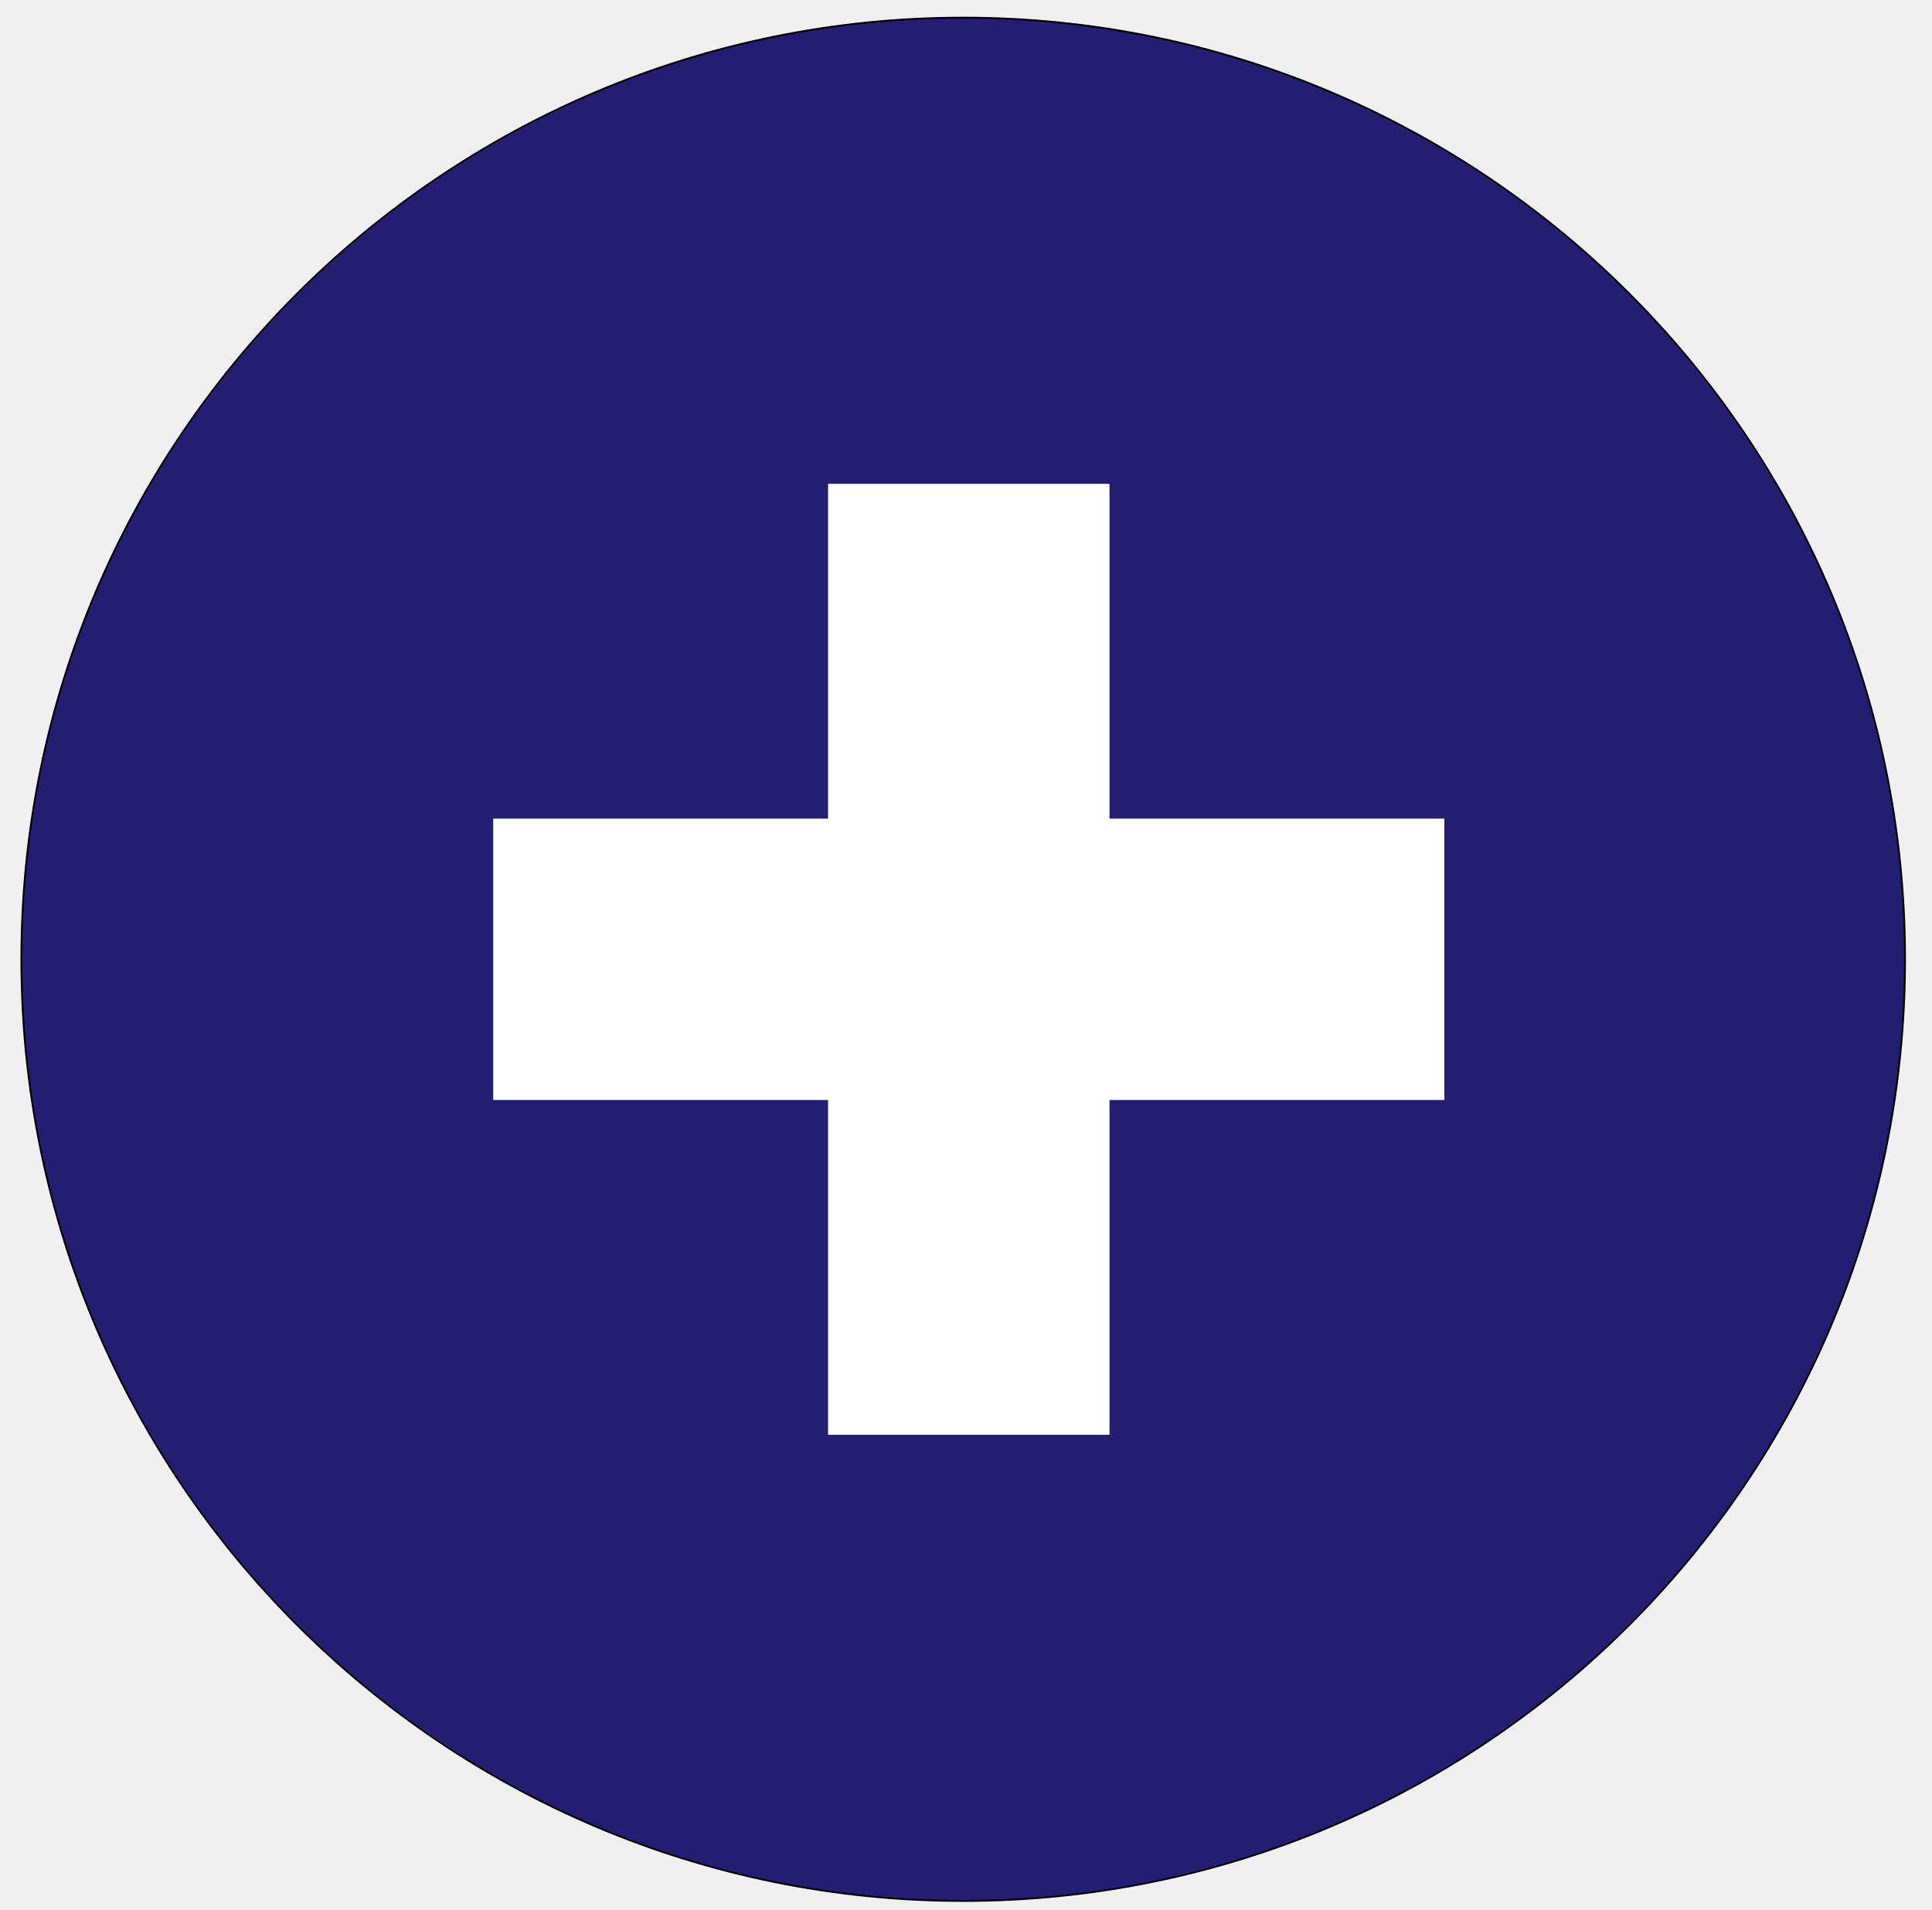
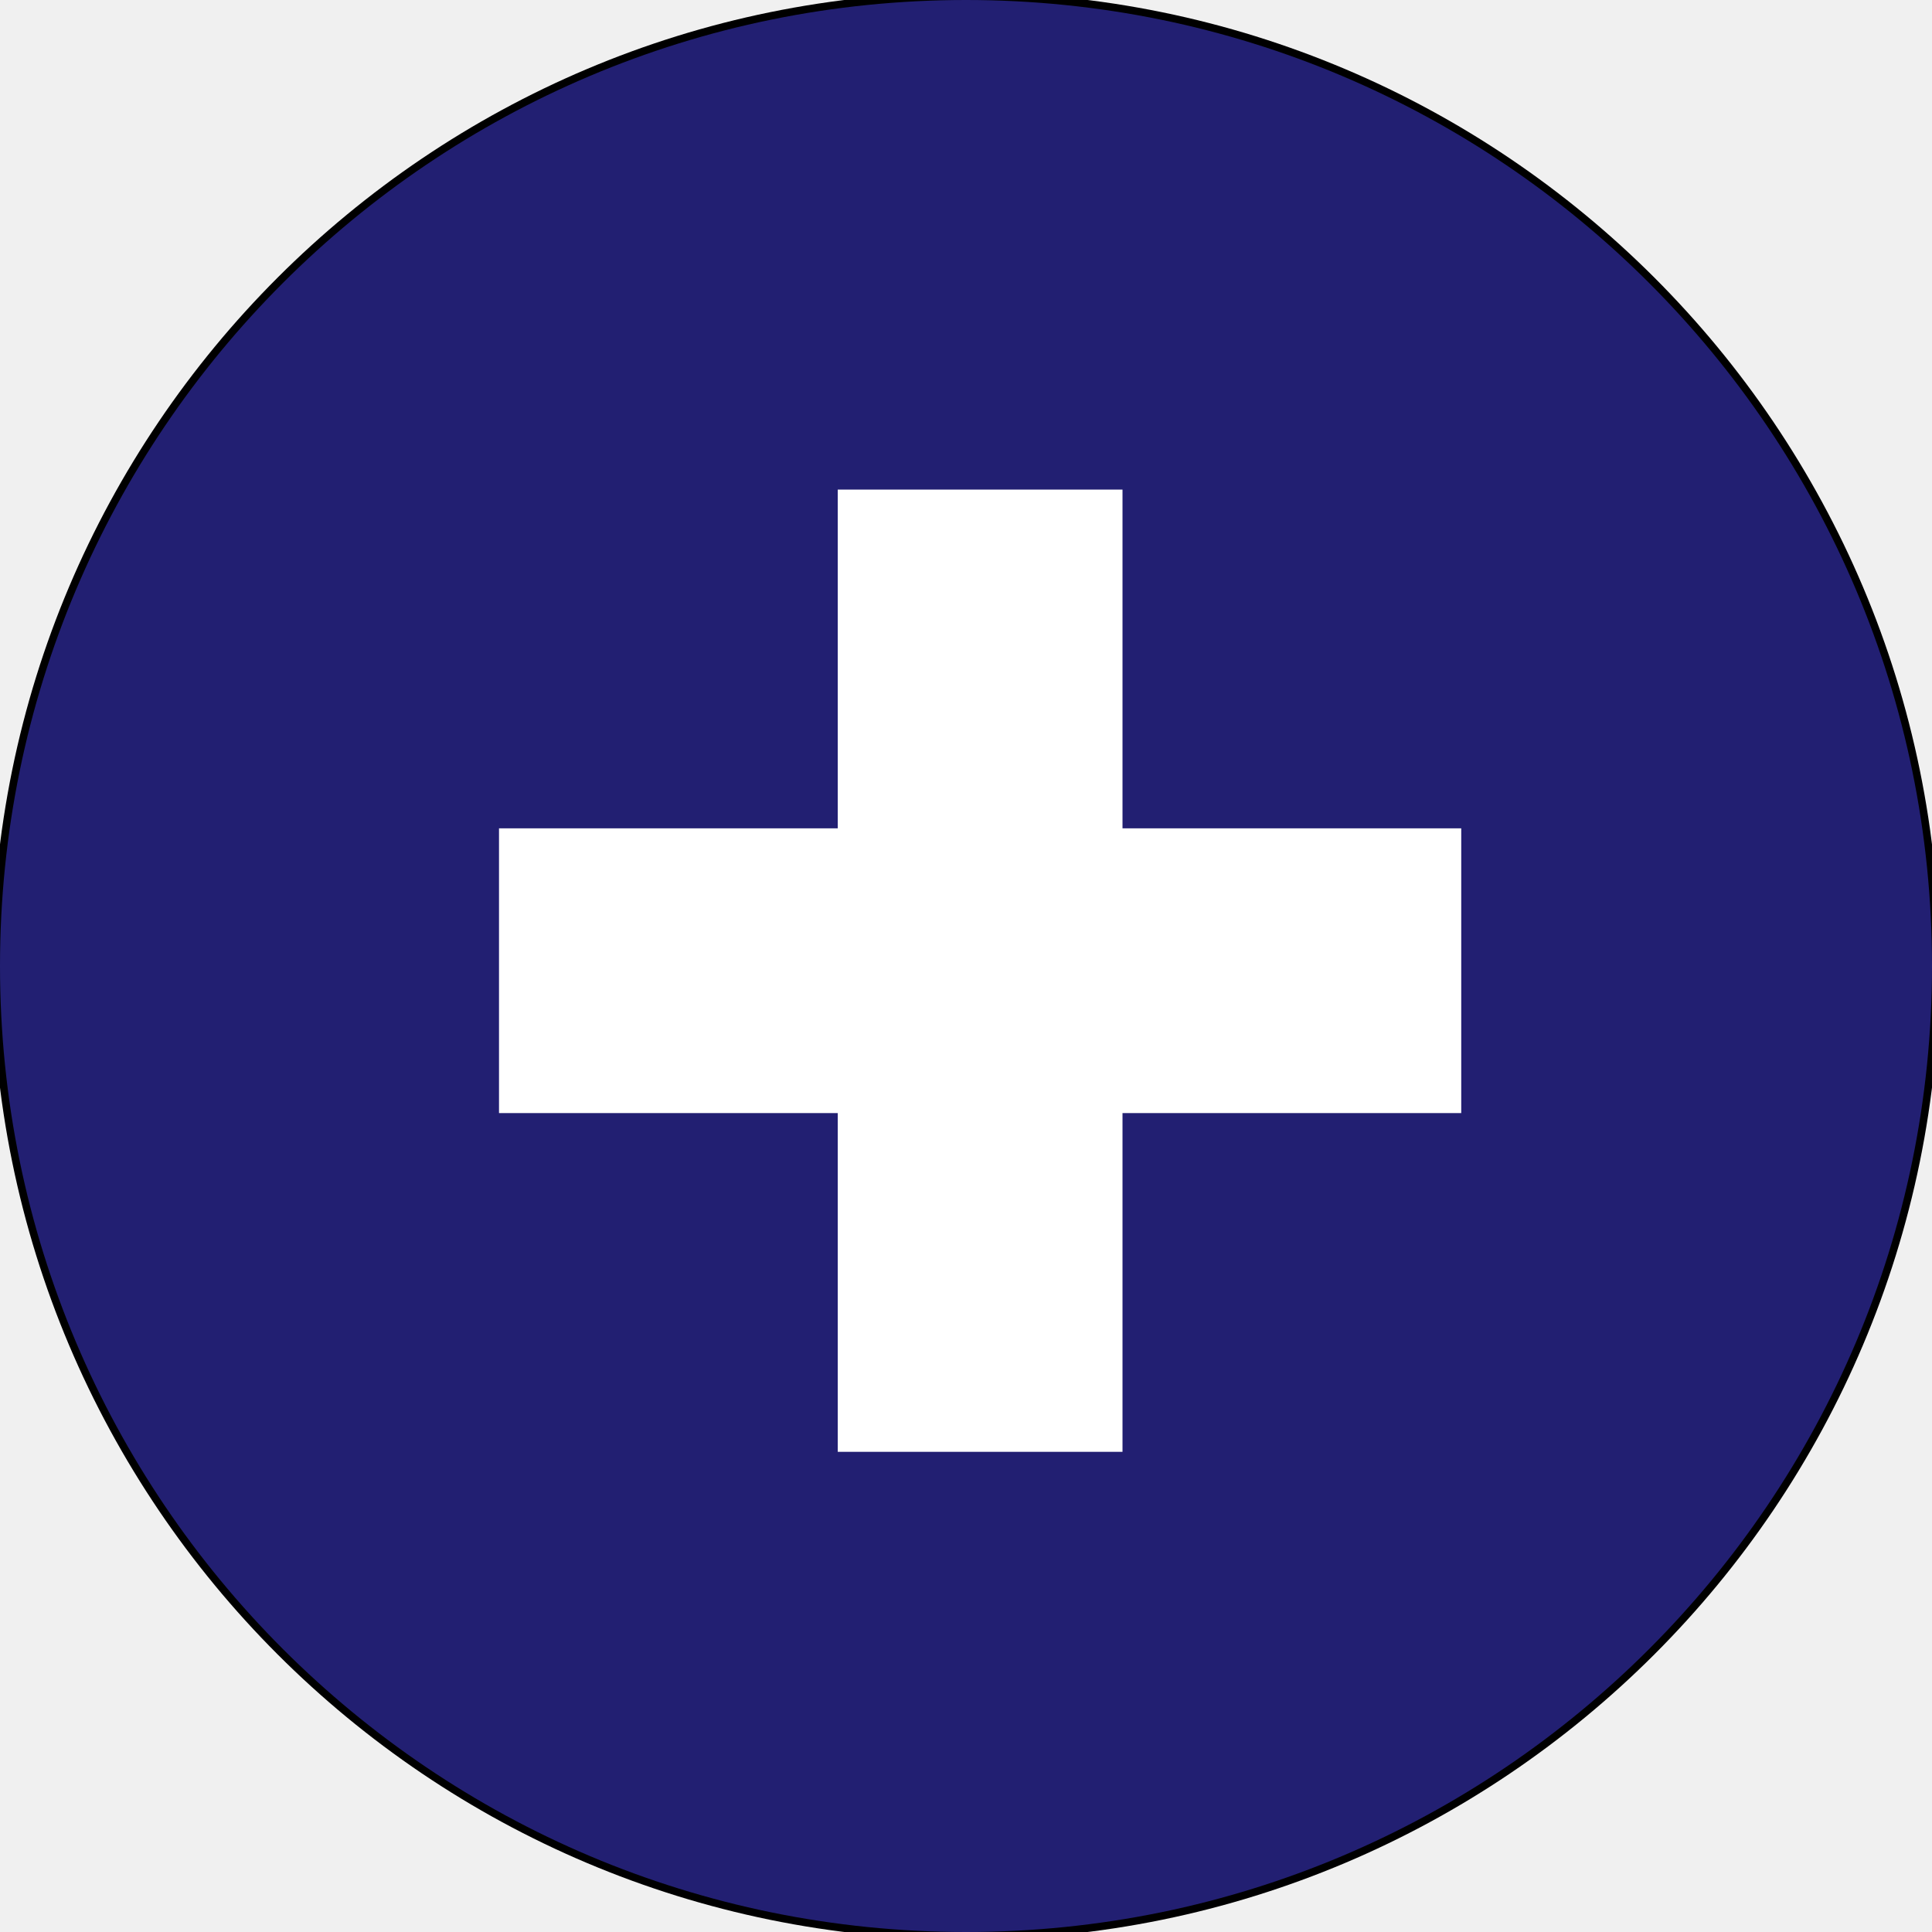
- <svg xmlns="http://www.w3.org/2000/svg" version="1.1" id="Layer_1" x="0px" y="0px" viewBox="0 0 1038 1026" style="enable-background:new 0 0 1038 1026;" xml:space="preserve">
-   <style type="text/css">
- 	.st0{fill:#221F72;}
- 	.st1{fill:#FFFFFF;}
- </style>
+ <svg xmlns="http://www.w3.org/2000/svg" version="1.1" id="Layer_1" x="0px" y="0px" viewBox="0 0 1026 1026" enable-background="new 0 0 1026 1026" xml:space="preserve">
  <g>
-     <path class="st0" d="M517.5,1021.5c-68.3,0-134.6-13.4-197-39.8c-60.3-25.5-114.4-62-160.8-108.4c-46.5-46.5-83-100.6-108.4-160.8   c-26.4-62.4-39.8-128.6-39.8-197s13.4-134.6,39.8-197c25.5-60.3,62-114.4,108.4-160.8c46.5-46.5,100.6-83,160.8-108.4   c62.4-26.4,128.6-39.8,197-39.8s134.6,13.4,197,39.8c60.3,25.5,114.4,62,160.8,108.4c46.5,46.5,83,100.6,108.4,160.8   c26.4,62.4,39.8,128.6,39.8,197s-13.4,134.6-39.8,197c-25.5,60.3-62,114.4-108.4,160.8c-46.5,46.5-100.6,83-160.8,108.4   C652.1,1008.1,585.8,1021.5,517.5,1021.5z" />
-     <path d="M517.5,10c68.2,0,134.4,13.4,196.8,39.7c60.2,25.5,114.3,61.9,160.7,108.3c46.4,46.4,82.9,100.5,108.3,160.7   c26.4,62.3,39.7,128.5,39.7,196.8s-13.4,134.4-39.7,196.8c-25.5,60.2-61.9,114.3-108.3,160.7c-46.4,46.4-100.5,82.9-160.7,108.3   c-62.3,26.4-128.5,39.7-196.8,39.7s-134.4-13.4-196.8-39.7c-60.2-25.5-114.3-61.9-160.7-108.3c-46.4-46.4-82.9-100.5-108.3-160.7   C25.4,649.9,12,583.7,12,515.5s13.4-134.4,39.7-196.8c25.5-60.2,61.9-114.3,108.3-160.7c46.4-46.4,100.5-82.9,160.7-108.3   C383.1,23.4,449.3,10,517.5,10 M517.5,9C237.8,9,11,235.8,11,515.5S237.8,1022,517.5,1022S1024,795.2,1024,515.5S797.2,9,517.5,9   L517.5,9z" />
+     <circle fill="#000000" cx="513" cy="513" r="517" shape-rendering="geometricPrecision" />
+     <circle fill="#221F72" cx="513" cy="513" r="513" shape-rendering="geometricPrecision" />
  </g>
  <g>
-     <rect x="444.9" y="260" class="st1" width="151.2" height="511" />
-     <rect x="444.9" y="260" transform="matrix(6.123234e-17 -1 1 6.123234e-17 5 1036)" class="st1" width="151.2" height="511" />
+     <rect x="444.889" y="260" fill="#FFFFFF" width="151.222" height="511" shape-rendering="geometricPrecision" />
+     <rect x="444.889" y="260" transform="matrix(6.123234e-17 -1 1 6.123234e-17 5 1036)" fill="#FFFFFF" width="151.222" height="511" shape-rendering="geometricPrecision" />
  </g>
</svg>
